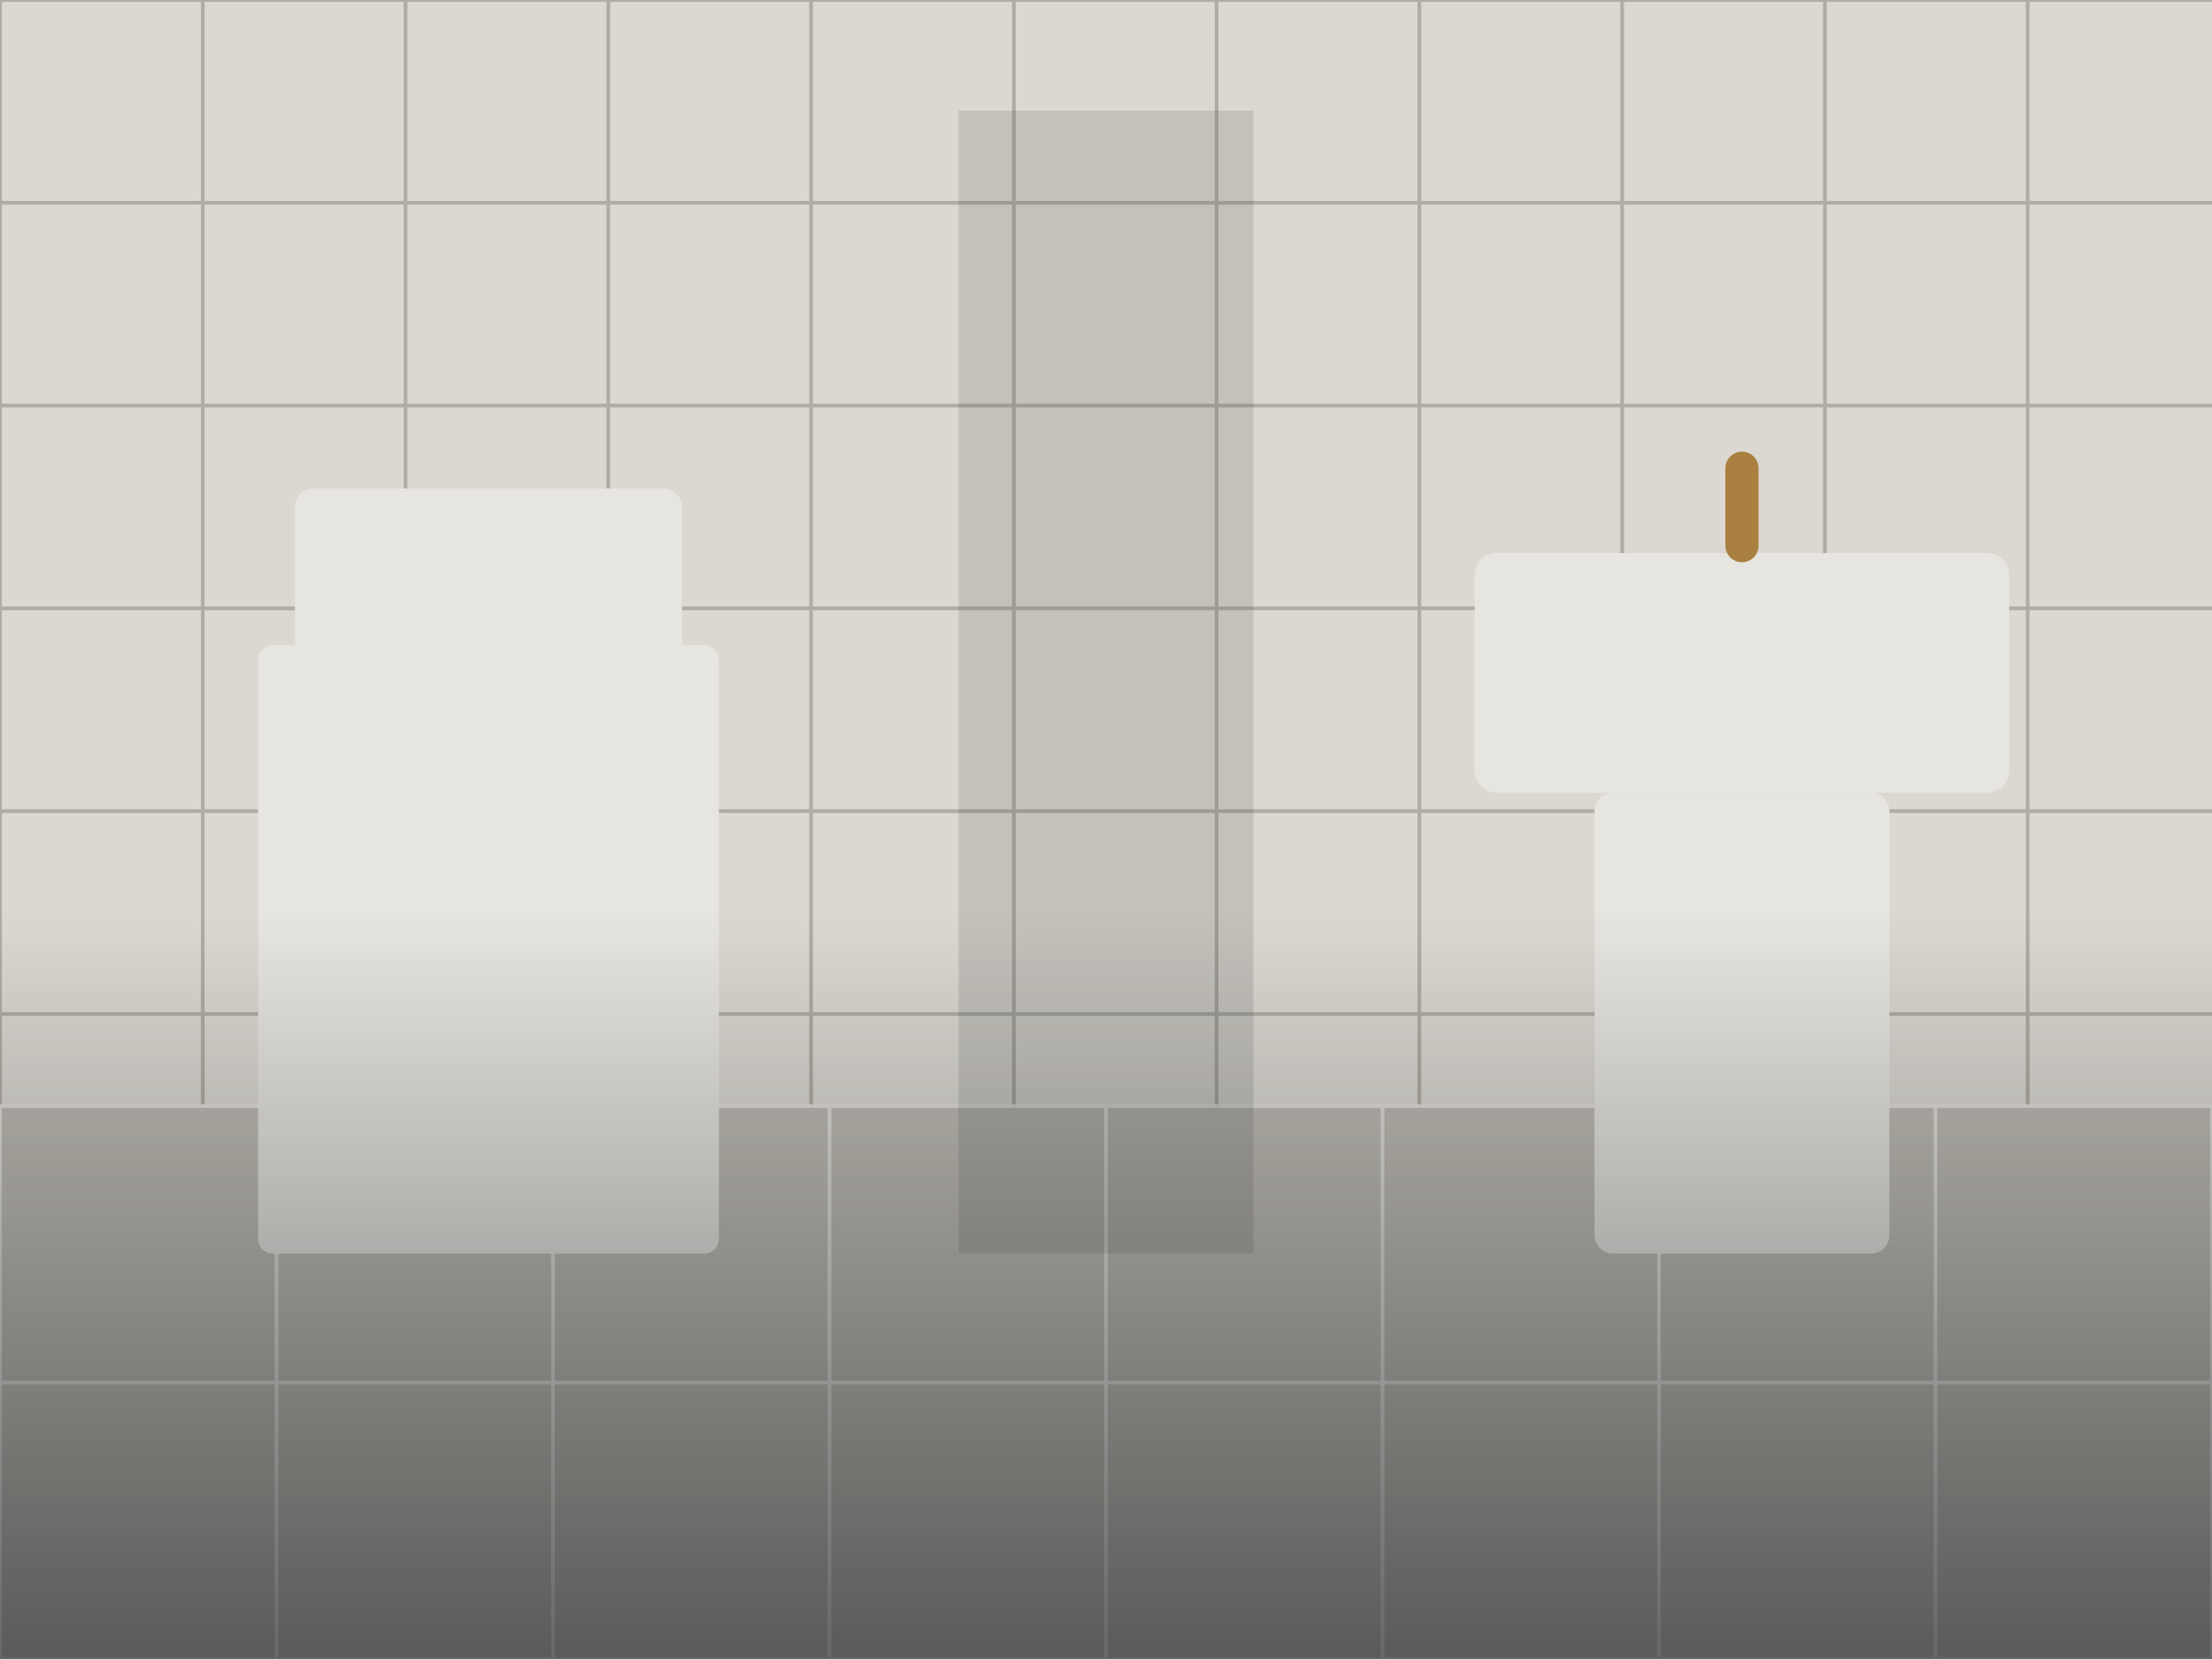
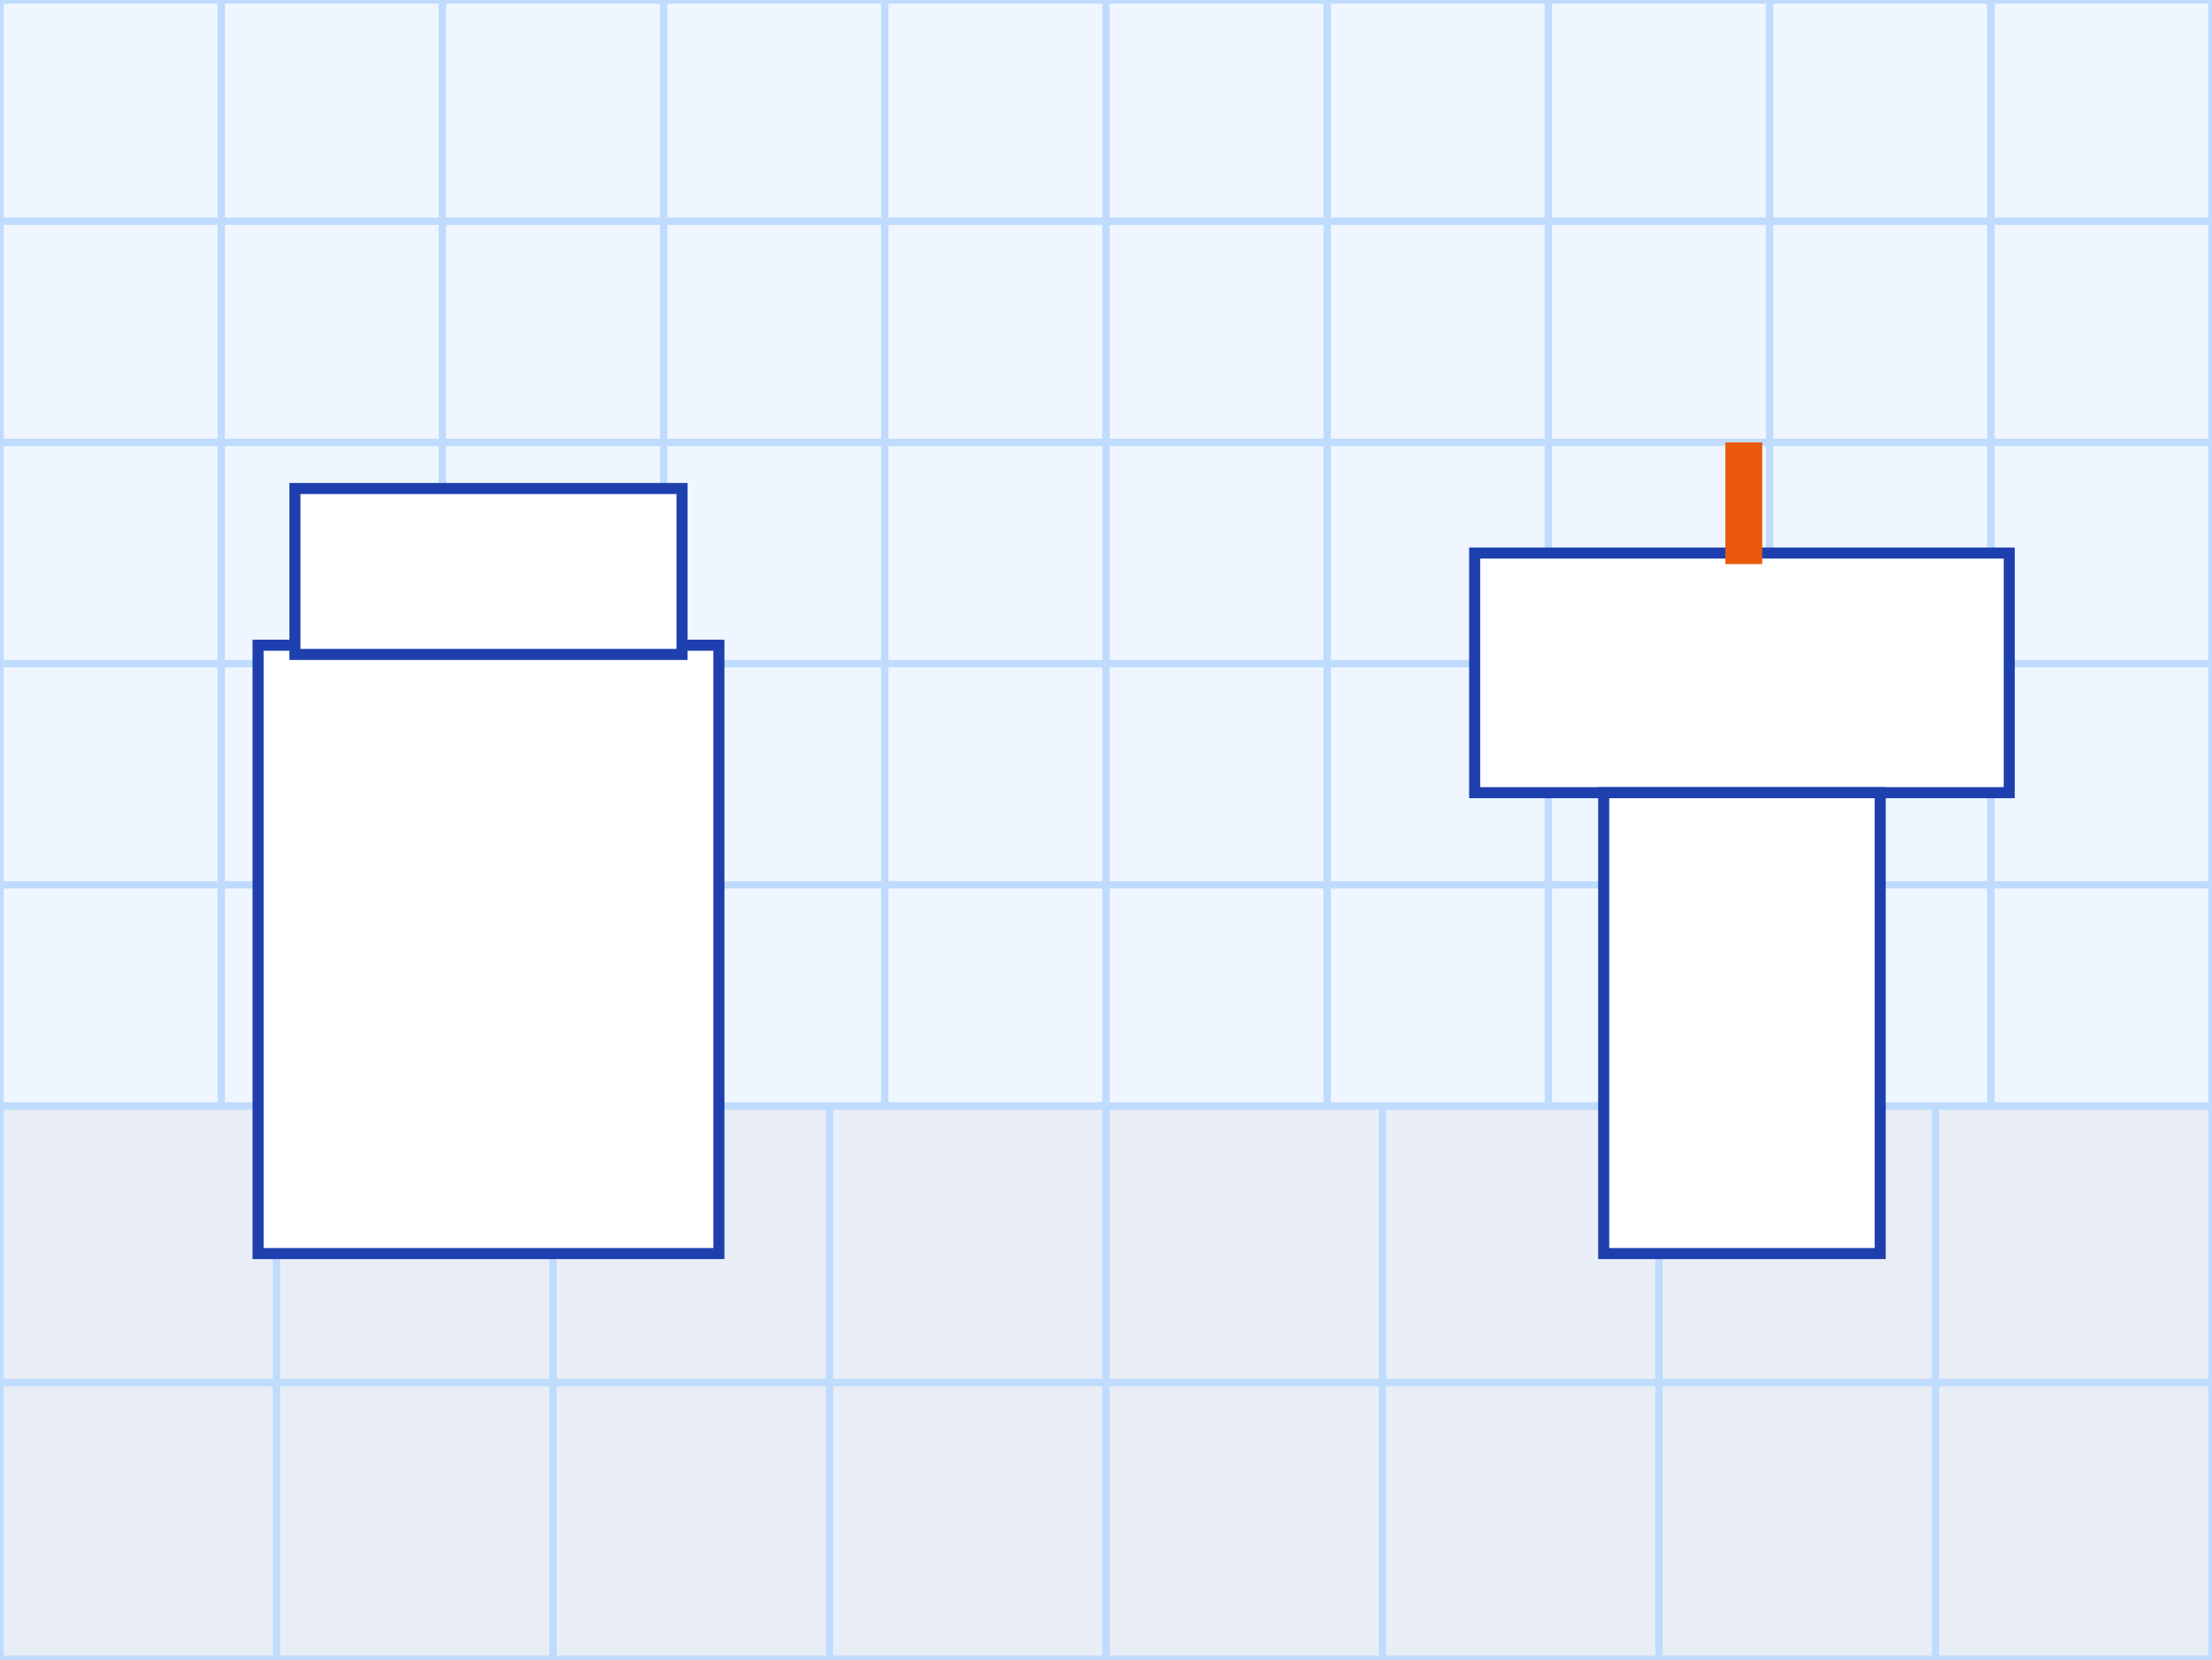
<svg xmlns="http://www.w3.org/2000/svg" viewBox="0 0 1200 900" width="1200" height="900" role="img">
-   <defs>
-     <linearGradient id="v" x1="0" y1="0" x2="0" y2="1">
-       <stop offset="0.55" stop-color="#1b2023" stop-opacity="0" />
-       <stop offset="1" stop-color="#1b2023" stop-opacity="0.62" />
-     </linearGradient>
-   </defs>
-   <rect width="1200" height="900" fill="#dcd8d1" />
-   <g stroke="#a8a49b" stroke-width="2" opacity="0.85">
+   <rect width="1200" height="900" fill="#eff6ff" />
+   <g stroke="#bfdbfe" stroke-width="4" opacity="1">
    <line x1="0" y1="0" x2="0" y2="600" />
-     <line x1="110" y1="0" x2="110" y2="600" />
-     <line x1="220" y1="0" x2="220" y2="600" />
-     <line x1="330" y1="0" x2="330" y2="600" />
-     <line x1="440" y1="0" x2="440" y2="600" />
-     <line x1="550" y1="0" x2="550" y2="600" />
-     <line x1="660" y1="0" x2="660" y2="600" />
-     <line x1="770" y1="0" x2="770" y2="600" />
-     <line x1="880" y1="0" x2="880" y2="600" />
-     <line x1="990" y1="0" x2="990" y2="600" />
-     <line x1="1100" y1="0" x2="1100" y2="600" />
+     <line x1="120" y1="0" x2="120" y2="600" />
+     <line x1="240" y1="0" x2="240" y2="600" />
+     <line x1="360" y1="0" x2="360" y2="600" />
+     <line x1="480" y1="0" x2="480" y2="600" />
+     <line x1="600" y1="0" x2="600" y2="600" />
+     <line x1="720" y1="0" x2="720" y2="600" />
+     <line x1="840" y1="0" x2="840" y2="600" />
+     <line x1="960" y1="0" x2="960" y2="600" />
+     <line x1="1080" y1="0" x2="1080" y2="600" />
+     <line x1="1200" y1="0" x2="1200" y2="600" />
    <line x1="0" y1="0" x2="1200" y2="0" />
-     <line x1="0" y1="110" x2="1200" y2="110" />
-     <line x1="0" y1="220" x2="1200" y2="220" />
-     <line x1="0" y1="330" x2="1200" y2="330" />
-     <line x1="0" y1="440" x2="1200" y2="440" />
-     <line x1="0" y1="550" x2="1200" y2="550" />
+     <line x1="0" y1="120" x2="1200" y2="120" />
+     <line x1="0" y1="240" x2="1200" y2="240" />
+     <line x1="0" y1="360" x2="1200" y2="360" />
+     <line x1="0" y1="480" x2="1200" y2="480" />
+     <line x1="0" y1="600" x2="1200" y2="600" />
  </g>
-   <rect x="0" y="600" width="1200" height="300" fill="#a8a49b" opacity="0.55" />
-   <g stroke="#e7e5e0" stroke-width="2" opacity="0.85">
+   <rect x="0" y="600" width="1200" height="300" fill="#e9eef6" />
+   <g stroke="#bfdbfe" stroke-width="4" opacity="1">
    <line x1="0" y1="600" x2="0" y2="900" />
    <line x1="150" y1="600" x2="150" y2="900" />
    <line x1="300" y1="600" x2="300" y2="900" />
    <line x1="450" y1="600" x2="450" y2="900" />
    <line x1="600" y1="600" x2="600" y2="900" />
    <line x1="750" y1="600" x2="750" y2="900" />
    <line x1="900" y1="600" x2="900" y2="900" />
    <line x1="1050" y1="600" x2="1050" y2="900" />
    <line x1="1200" y1="600" x2="1200" y2="900" />
    <line x1="0" y1="600" x2="1200" y2="600" />
    <line x1="0" y1="750" x2="1200" y2="750" />
    <line x1="0" y1="900" x2="1200" y2="900" />
  </g>
-   <rect x="140" y="350" width="250" height="330" rx="8" fill="#e7e5e0" />
-   <rect x="160" y="265" width="210" height="95" rx="10" fill="#e7e5e0" />
-   <rect x="800" y="300" width="290" height="130" rx="12" fill="#e7e5e0" />
-   <rect x="865" y="430" width="160" height="250" rx="10" fill="#e7e5e0" />
-   <rect x="936" y="245" width="18" height="60" rx="9" fill="#a9803f" />
-   <rect x="520" y="60" width="160" height="620" fill="#2b3336" opacity="0.14" />
-   <rect width="1200" height="900" fill="url(#v)" />
+   <rect x="140" y="350" width="250" height="330" fill="#ffffff" stroke="#1e40af" stroke-width="6" />
+   <rect x="160" y="265" width="210" height="90" fill="#ffffff" stroke="#1e40af" stroke-width="6" />
+   <rect x="800" y="300" width="290" height="130" fill="#ffffff" stroke="#1e40af" stroke-width="6" />
+   <rect x="870" y="430" width="150" height="250" fill="#ffffff" stroke="#1e40af" stroke-width="6" />
+   <rect x="936" y="240" width="20" height="66" fill="#ea580c" />
</svg>
